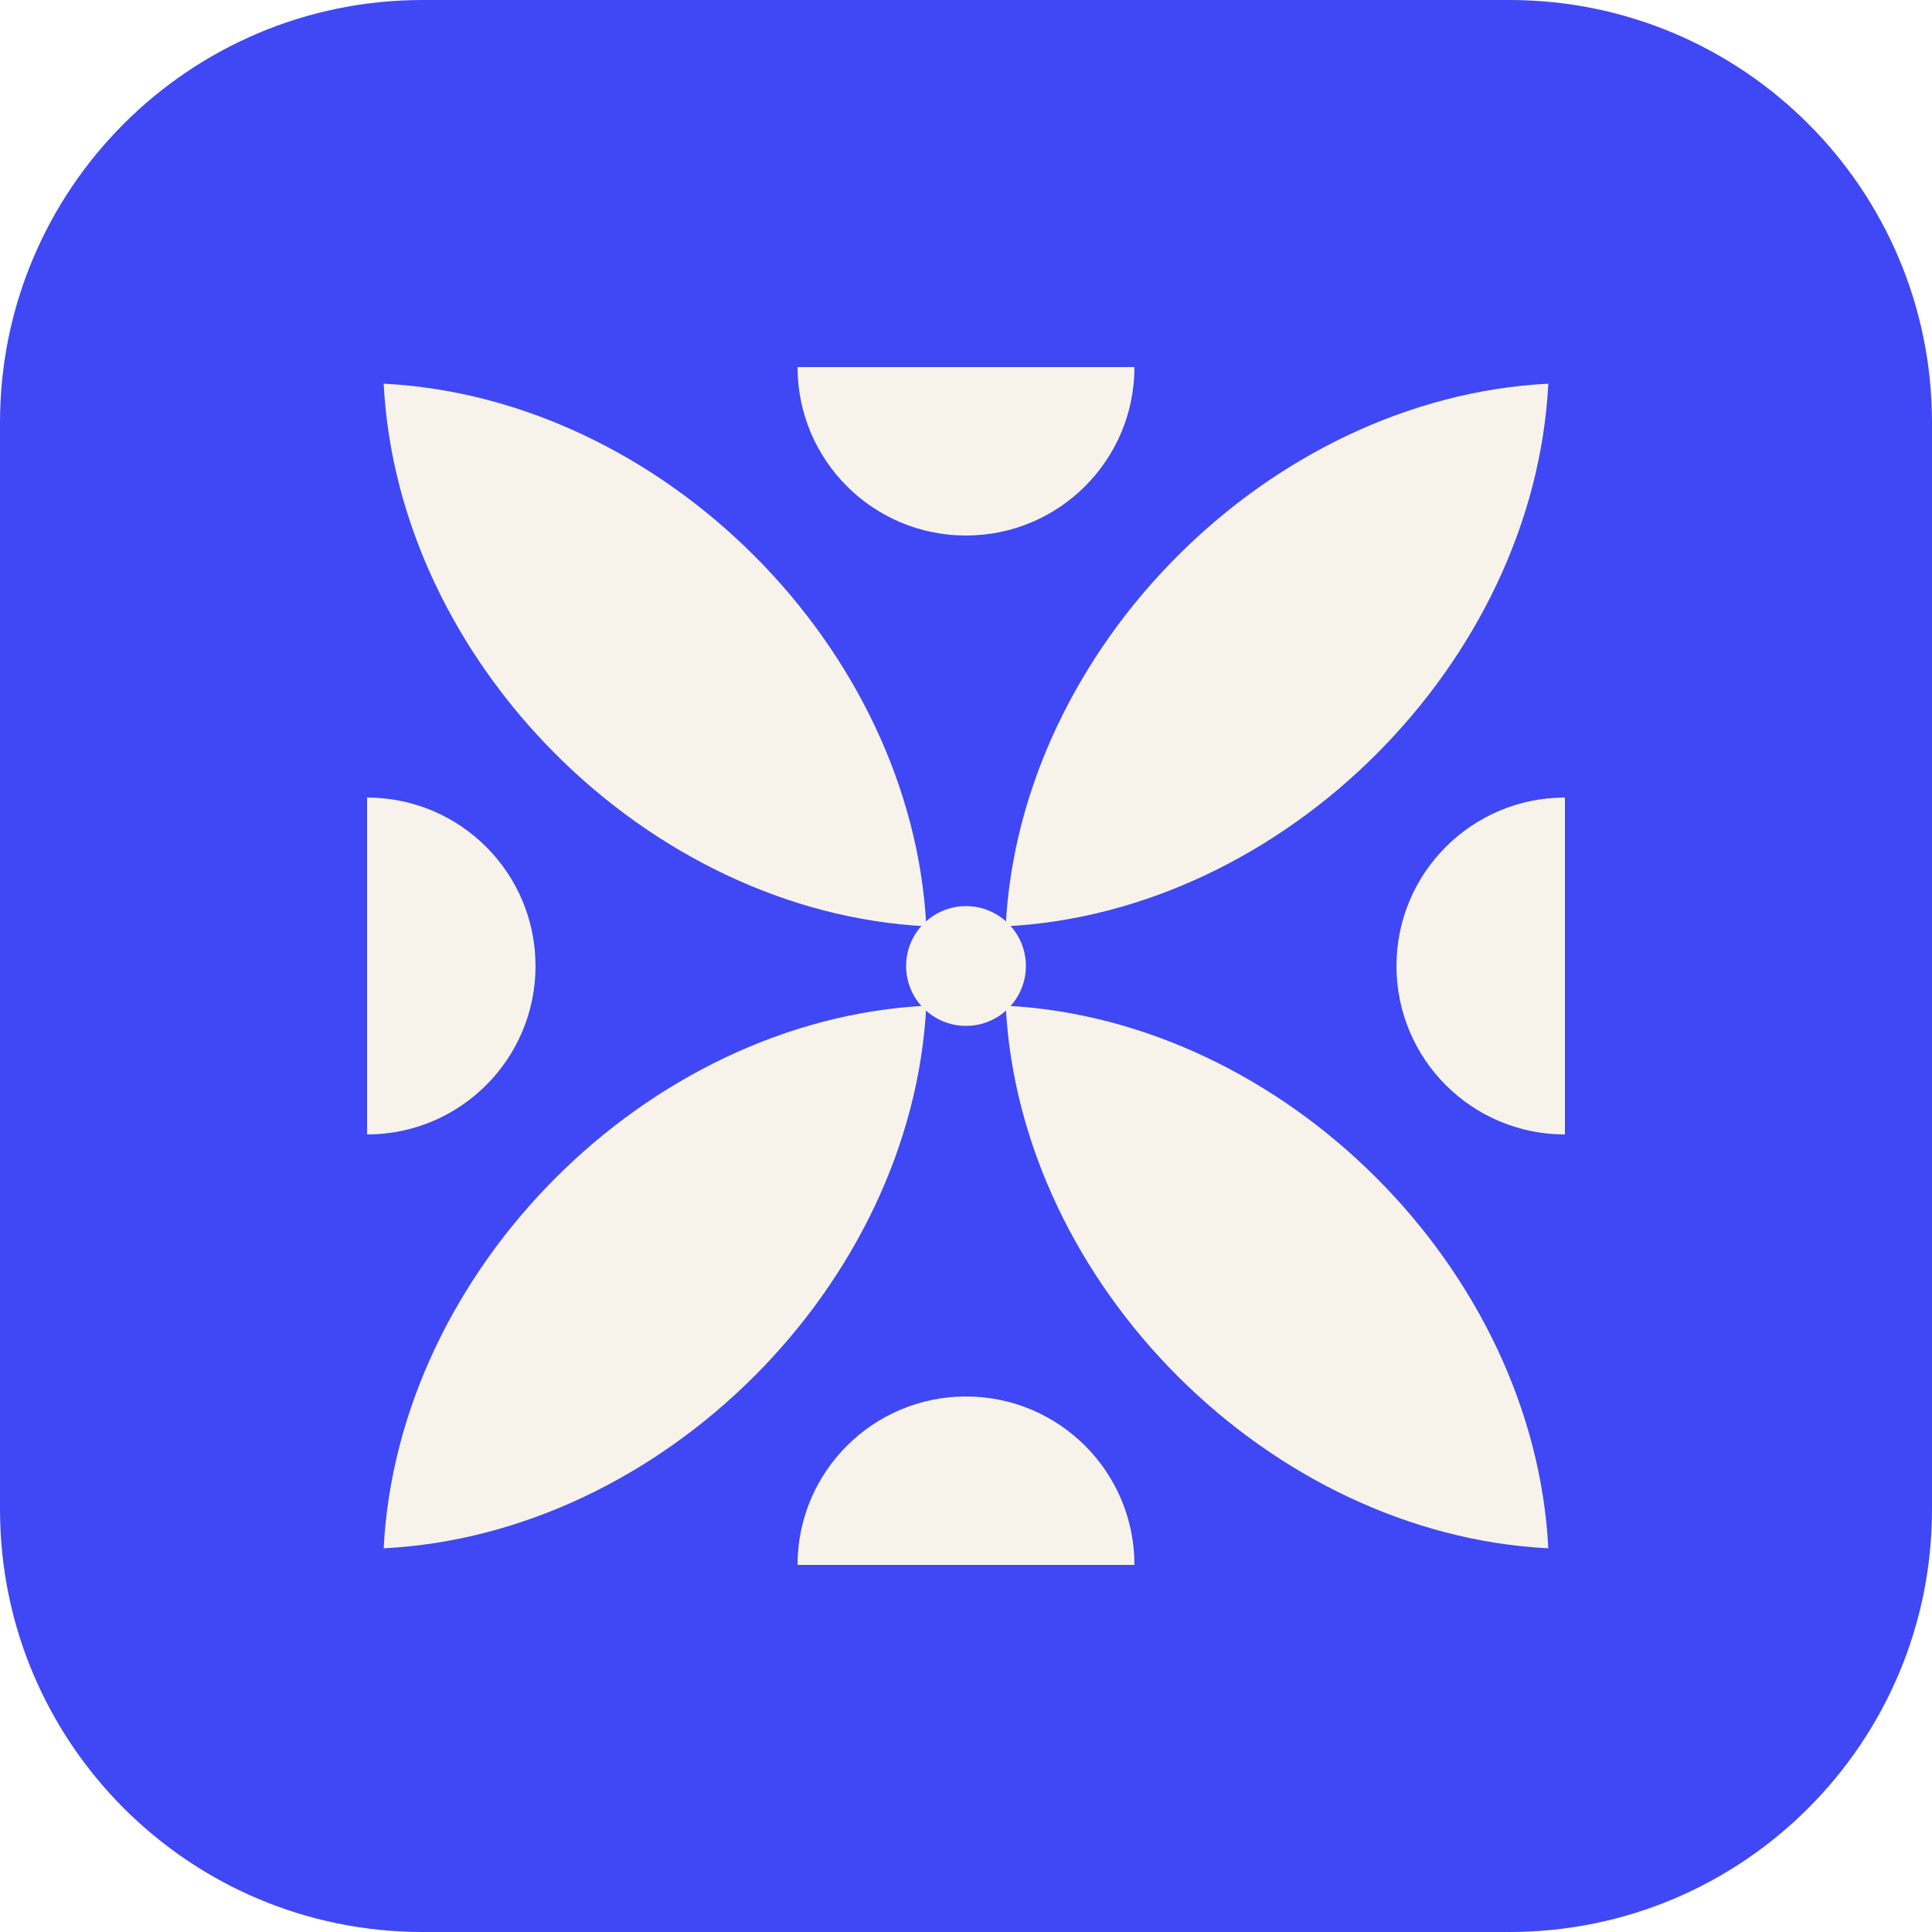
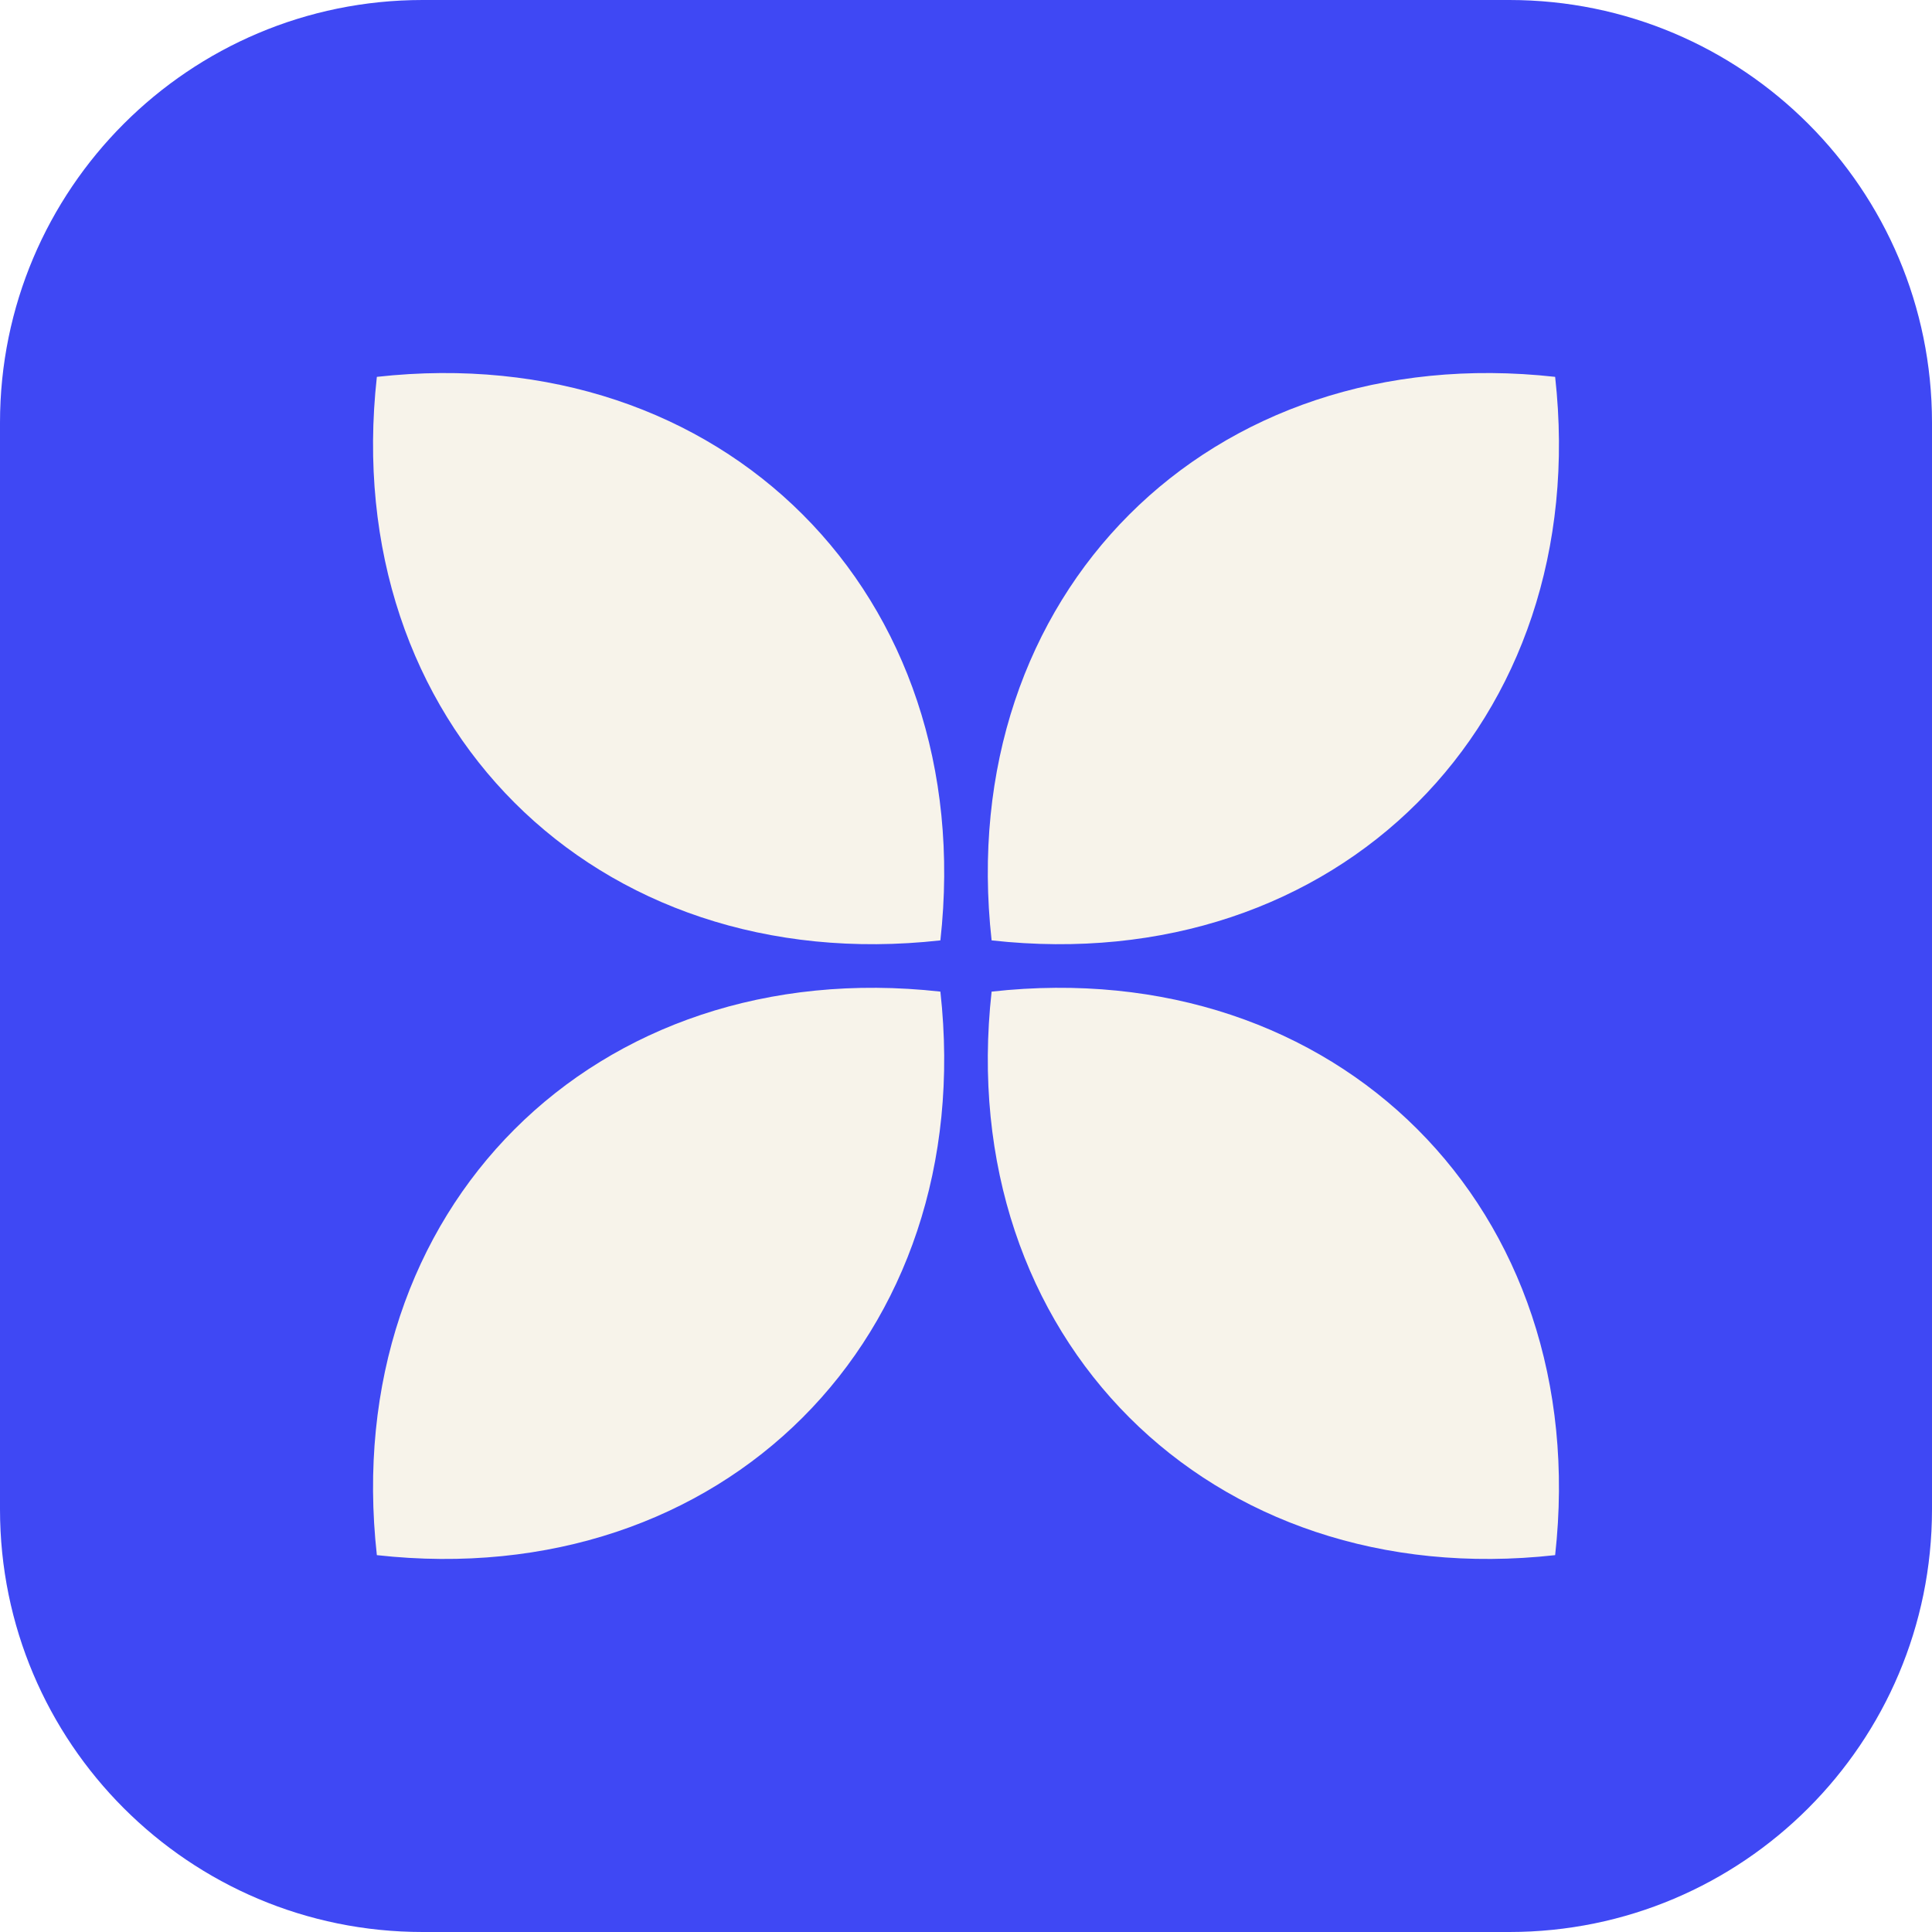
<svg xmlns="http://www.w3.org/2000/svg" viewBox="0 0 64 64">
  <rect width="64" height="64" rx="14" fill="#3F48F4" />
-   <g transform="translate(32 32) scale(.62)" fill="#F7F3EA">
-     <path transform="rotate(45)" d="M0 -3C10 -14.07 10 -32.93 0 -44C-10 -32.93 -10 -14.07 0 -3Z" />
-     <path transform="rotate(135)" d="M0 -3C10 -14.07 10 -32.93 0 -44C-10 -32.93 -10 -14.07 0 -3Z" />
-     <path transform="rotate(225)" d="M0 -3C10 -14.07 10 -32.93 0 -44C-10 -32.93 -10 -14.07 0 -3Z" />
-     <path transform="rotate(315)" d="M0 -3C10 -14.07 10 -32.93 0 -44C-10 -32.93 -10 -14.07 0 -3Z" />
-     <path transform="rotate(0)" d="M-9 -32A9 9 0 0 0 9 -32Z" />
-     <path transform="rotate(90)" d="M-9 -32A9 9 0 0 0 9 -32Z" />
-     <path transform="rotate(180)" d="M-9 -32A9 9 0 0 0 9 -32Z" />
-     <path transform="rotate(270)" d="M-9 -32A9 9 0 0 0 9 -32Z" />
-     <circle r="3.2" />
+   <g transform="translate(32 32) scale(.6)" fill="#F7F3EA">
+     <path transform="rotate(45)" d="M0 -2C15 -14 15 -34 0 -46C-15 -34 -15 -14 0 -2Z" />
+     <path transform="rotate(135)" d="M0 -2C15 -14 15 -34 0 -46C-15 -34 -15 -14 0 -2Z" />
+     <path transform="rotate(225)" d="M0 -2C15 -14 15 -34 0 -46C-15 -34 -15 -14 0 -2Z" />
+     <path transform="rotate(315)" d="M0 -2C15 -14 15 -34 0 -46C-15 -34 -15 -14 0 -2Z" />
  </g>
</svg>
